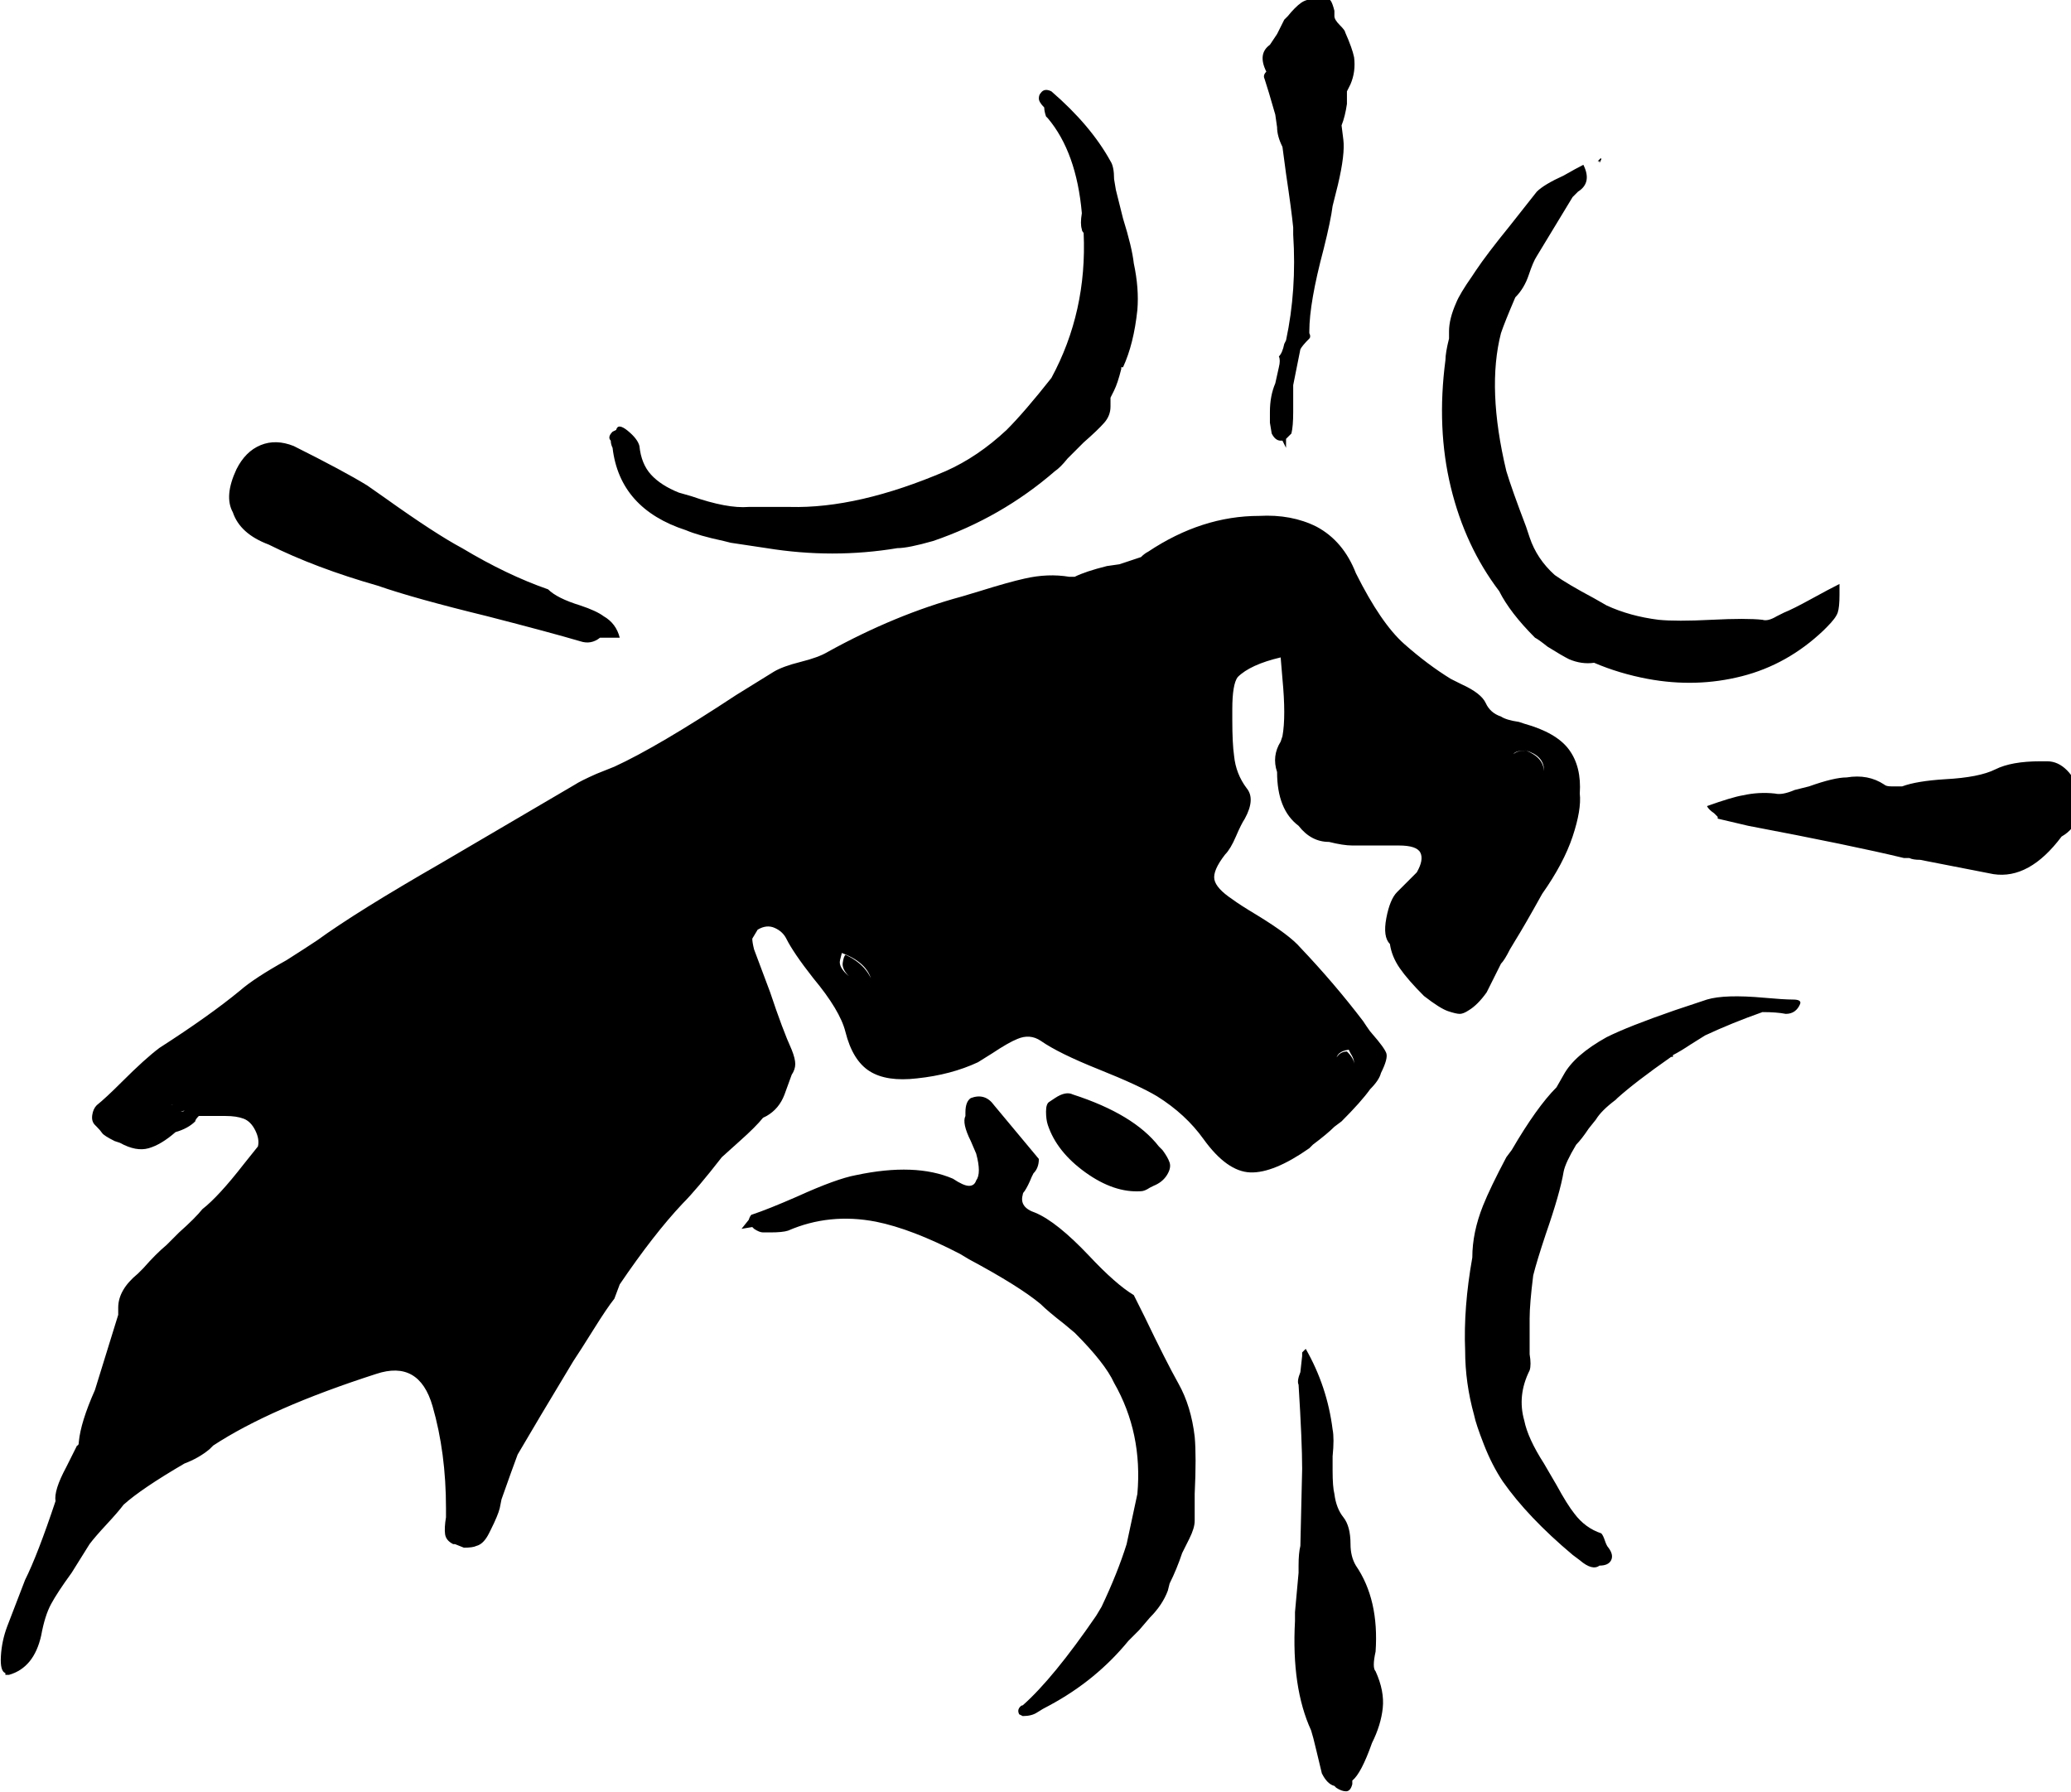
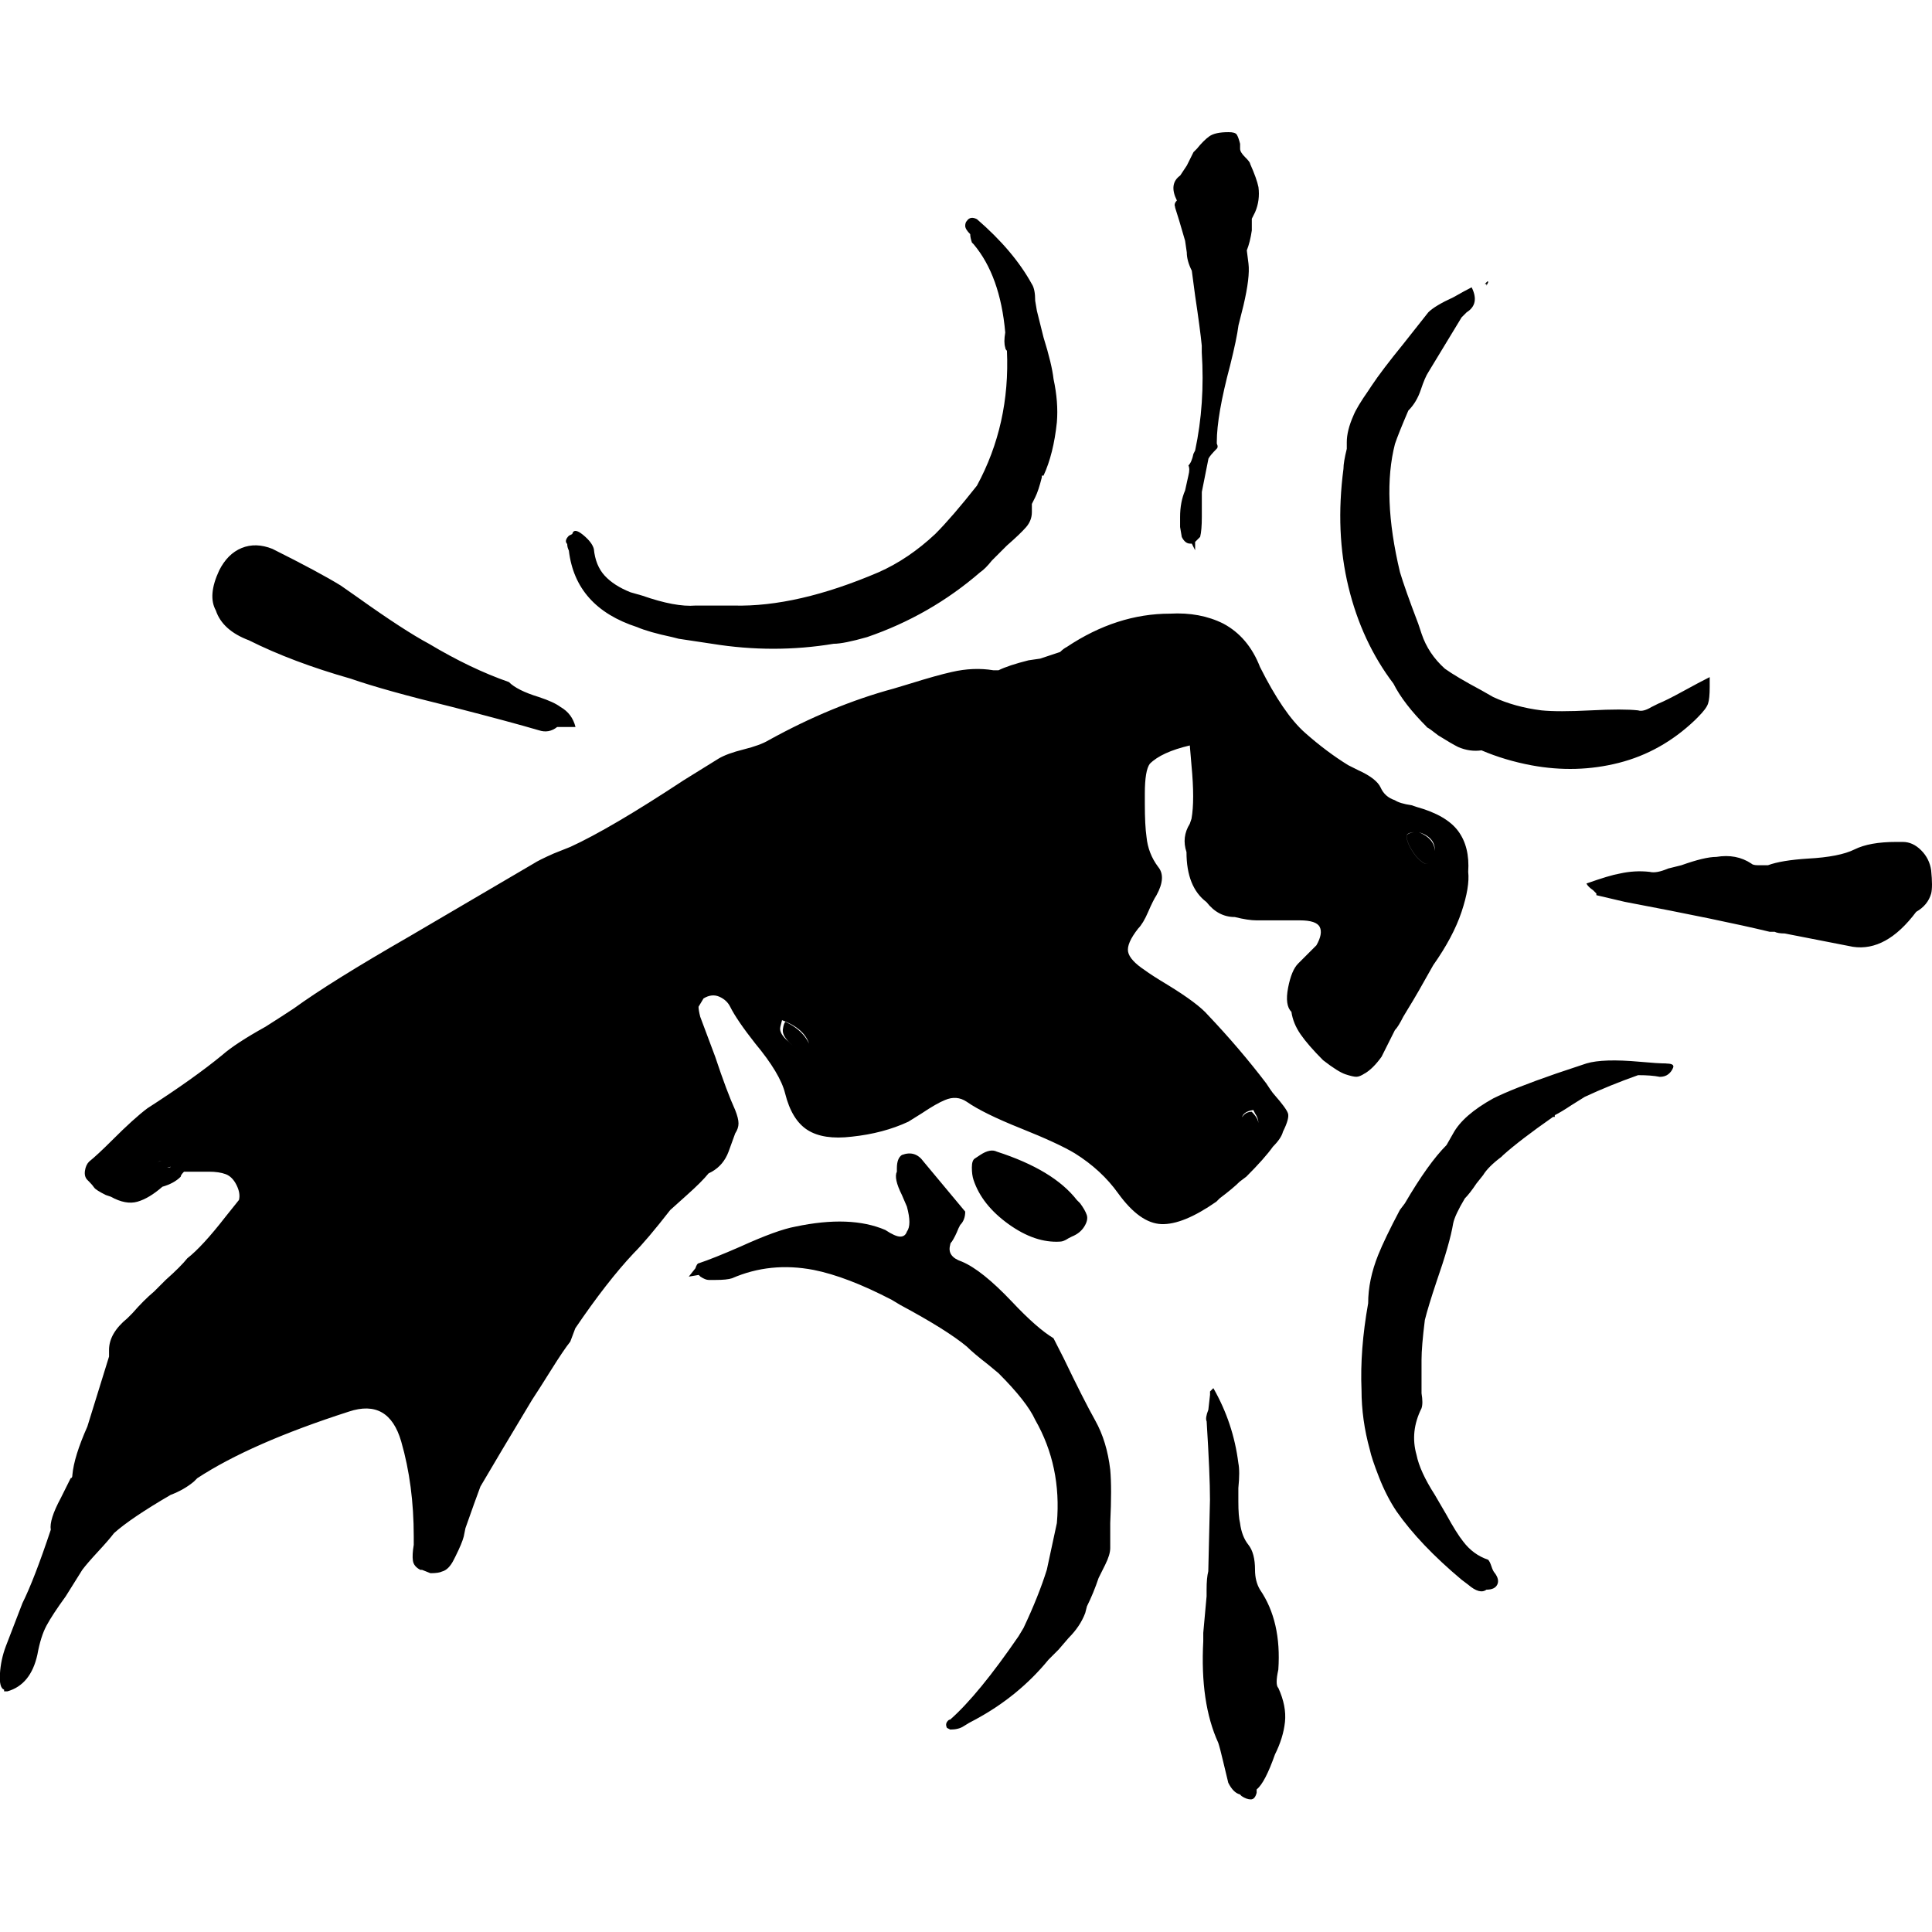
- <svg xmlns="http://www.w3.org/2000/svg" version="1.1" width="37" height="32" viewBox="0 0 37 32">
-   <path d="M3.296 19.84q-0.032-0.128-0.256-0.096l-0.032 0.032 0.032 0.064h0.032q0.128 0.032 0.224 0zM27.584 13.792q0-0.256-0.32-0.384-0.16 0-0.224 0.064 0 0.128 0.112 0.304t0.24 0.24q0.192 0 0.192-0.224zM24.192 19.008q0-0.096-0.128-0.224-0.16 0-0.224 0.192 0.096 0.16 0.288 0.16 0.064-0.032 0.064-0.128zM15.264 17.536q0.16 0.16 0.288 0.16l0.064-0.064q-0.096-0.384-0.512-0.576-0.032 0.032-0.048 0.144t0.112 0.24zM4.8 9.728q0.832 0.416 1.952 0.736 0.64 0.224 1.952 0.544 1.12 0.288 1.664 0.448 0.192 0.064 0.352-0.064h0.352q-0.064-0.256-0.288-0.384-0.128-0.096-0.416-0.192-0.416-0.128-0.576-0.288-0.736-0.256-1.536-0.736-0.48-0.256-1.376-0.896l-0.32-0.224q-0.416-0.256-1.312-0.704-0.32-0.128-0.592-0.016t-0.432 0.432q-0.224 0.48-0.064 0.768 0.128 0.384 0.64 0.576zM22.592 1.408q0.064 0.192 0.192 0.64l0.032 0.224q0 0.16 0.096 0.352l0.064 0.48q0.096 0.64 0.128 0.96v0.128q0.064 0.992-0.128 1.888l-0.032 0.064q-0.032 0.16-0.096 0.224 0.032 0.064 0 0.192l-0.064 0.288q-0.096 0.224-0.096 0.512v0.192l0.032 0.192q0.064 0.128 0.16 0.128h0.032l0.064 0.128v-0.16l0.096-0.096q0.032-0.128 0.032-0.384v-0.48l0.128-0.64q0.032-0.064 0.16-0.192 0.032-0.032 0-0.096v-0.032q0-0.512 0.256-1.472 0.128-0.512 0.16-0.768l0.096-0.384q0.128-0.544 0.096-0.8l-0.032-0.256q0.064-0.16 0.096-0.384v-0.224l0.064-0.128q0.096-0.224 0.064-0.48-0.032-0.16-0.16-0.448 0-0.032-0.096-0.128t-0.096-0.16v-0.096q-0.032-0.128-0.064-0.176t-0.16-0.048q-0.256 0-0.368 0.080t-0.24 0.24l-0.064 0.064-0.128 0.256-0.128 0.192q-0.224 0.16-0.064 0.48-0.064 0.064-0.032 0.128zM18.72 20.096q0.16 0.48 0.672 0.848t0.992 0.336q0.064 0 0.16-0.064l0.064-0.032q0.16-0.064 0.24-0.192t0.048-0.224-0.128-0.224l-0.064-0.064q-0.448-0.576-1.536-0.928-0.128-0.064-0.32 0.064l-0.096 0.064q-0.064 0.032-0.064 0.176t0.032 0.24zM26.24 18.048q0.16-0.096 0.32-0.32l0.256-0.512q0.064-0.064 0.16-0.256l0.096-0.16q0.16-0.256 0.48-0.832 0.384-0.544 0.544-1.024t0.128-0.768q0.032-0.48-0.192-0.784t-0.8-0.464l-0.096-0.032q-0.224-0.032-0.32-0.096-0.192-0.064-0.272-0.24t-0.432-0.336l-0.192-0.096q-0.416-0.256-0.832-0.624t-0.864-1.264q-0.224-0.576-0.704-0.832-0.448-0.224-1.024-0.192-1.024 0-1.984 0.64-0.064 0.032-0.128 0.096l-0.384 0.128-0.224 0.032q-0.384 0.096-0.576 0.192h-0.096q-0.384-0.064-0.8 0.032-0.288 0.064-0.8 0.224l-0.32 0.096q-1.184 0.32-2.4 0.992-0.16 0.096-0.48 0.176t-0.48 0.176l-0.672 0.416q-1.408 0.928-2.176 1.28l-0.32 0.128q-0.288 0.128-0.384 0.192l-2.4 1.408q-1.504 0.864-2.208 1.376-0.192 0.128-0.544 0.352-0.576 0.32-0.832 0.544-0.544 0.448-1.44 1.024-0.256 0.192-0.672 0.608-0.288 0.288-0.448 0.416-0.064 0.064-0.080 0.176t0.048 0.176l0.032 0.032q0.064 0.064 0.096 0.112t0.224 0.144l0.096 0.032q0.288 0.16 0.512 0.096t0.48-0.288q0.224-0.064 0.352-0.192 0-0.032 0.064-0.096h0.48q0.192 0 0.32 0.048t0.208 0.208 0.048 0.288l-0.256 0.32q-0.448 0.576-0.736 0.8-0.128 0.16-0.416 0.416l-0.224 0.224q-0.192 0.16-0.416 0.416l-0.096 0.096q-0.352 0.288-0.352 0.608v0.128l-0.416 1.344q-0.256 0.576-0.288 0.928 0 0.064-0.032 0.064l-0.192 0.384q-0.224 0.416-0.192 0.608-0.32 0.96-0.544 1.408l-0.32 0.832q-0.096 0.256-0.112 0.528t0.080 0.304v0.032h0.064q0.448-0.128 0.576-0.704 0.064-0.352 0.176-0.56t0.368-0.56l0.32-0.512q0.096-0.128 0.304-0.352t0.304-0.352q0.32-0.288 1.088-0.736 0.256-0.096 0.448-0.256l0.064-0.064q1.024-0.672 2.912-1.28 0.768-0.256 1.008 0.576t0.24 1.824v0.16q-0.032 0.192-0.016 0.304t0.144 0.176h0.032l0.16 0.064q0.16 0 0.224-0.032 0.128-0.032 0.224-0.224l0.032-0.064q0.128-0.256 0.16-0.384l0.032-0.16q0.192-0.544 0.288-0.8l0.416-0.704 0.576-0.96q0.128-0.192 0.368-0.576t0.368-0.544l0.096-0.256q0.608-0.896 1.12-1.44 0.256-0.256 0.704-0.832l0.32-0.288q0.288-0.256 0.416-0.416l0.064-0.032q0.224-0.128 0.32-0.384l0.128-0.352q0.064-0.096 0.064-0.192t-0.064-0.256q-0.16-0.352-0.384-1.024l-0.288-0.768q-0.032-0.128-0.032-0.192l0.096-0.16q0.16-0.096 0.304-0.032t0.208 0.192q0.128 0.256 0.48 0.704 0.48 0.576 0.576 0.96 0.128 0.512 0.432 0.704t0.848 0.128q0.608-0.064 1.088-0.288l0.256-0.16q0.288-0.192 0.448-0.256 0.224-0.096 0.416 0.032 0.32 0.224 1.040 0.512t1.040 0.48q0.512 0.32 0.832 0.768 0.416 0.576 0.832 0.592t1.056-0.432l0.064-0.064q0.256-0.192 0.384-0.32l0.128-0.096q0.352-0.352 0.512-0.576 0.16-0.16 0.192-0.288 0.128-0.256 0.096-0.352t-0.256-0.352q-0.032-0.032-0.096-0.128l-0.064-0.096q-0.512-0.672-1.12-1.312-0.192-0.224-0.768-0.576-0.32-0.192-0.448-0.288-0.288-0.192-0.32-0.352t0.192-0.448q0.096-0.096 0.192-0.32t0.16-0.32q0.192-0.352 0.032-0.544-0.192-0.256-0.224-0.576-0.032-0.224-0.032-0.64v-0.192q0-0.448 0.096-0.576 0.224-0.224 0.768-0.352l0.032 0.384q0.064 0.672 0 1.024l-0.032 0.096q-0.16 0.256-0.064 0.544 0 0.672 0.384 0.96 0.224 0.288 0.544 0.288 0.256 0.064 0.416 0.064h0.832q0.32 0 0.384 0.128t-0.064 0.352l-0.352 0.352q-0.128 0.128-0.192 0.464t0.064 0.464v0q0.032 0.224 0.176 0.432t0.432 0.496q0.288 0.224 0.432 0.272t0.208 0.048 0.16-0.064zM27.040 13.472q0.032-0.064 0.224-0.064 0.32 0.096 0.32 0.352t-0.192 0.256q-0.128-0.064-0.24-0.24t-0.112-0.304zM15.584 17.6q0 0.064-0.096 0.064t-0.256-0.16l-0.064-0.064q-0.192-0.16-0.16-0.288l0.032-0.128q0.512 0.192 0.544 0.576zM3.008 19.776l0.032-0.032q0.16-0.032 0.256 0.096-0.032 0.032-0.128 0h-0.128zM23.872 18.944q0-0.16 0.224-0.192l0.032 0.064q0.064 0.096 0.064 0.176t-0.064 0.112-0.144-0.016-0.112-0.144zM20.256 23.136q-0.32-0.192-0.8-0.704-0.576-0.608-0.96-0.768-0.288-0.096-0.224-0.32 0-0.032 0.032-0.064 0.064-0.096 0.128-0.256l0.032-0.064q0.096-0.096 0.096-0.256l-0.8-0.96q-0.16-0.224-0.416-0.128-0.096 0.064-0.096 0.256v0.064q-0.064 0.128 0.096 0.448l0.096 0.224q0.096 0.352 0 0.48-0.032 0.096-0.128 0.096t-0.288-0.128q-0.672-0.288-1.728-0.064-0.352 0.064-1.056 0.384-0.512 0.224-0.8 0.32-0.032 0-0.064 0.096l-0.128 0.16 0.192-0.032 0.032 0.032q0.096 0.064 0.16 0.064h0.128q0.224 0 0.32-0.032 0.736-0.32 1.568-0.16 0.64 0.128 1.504 0.576l0.16 0.096q0.896 0.48 1.28 0.8 0.128 0.128 0.416 0.352l0.192 0.16q0.544 0.544 0.704 0.896 0.512 0.896 0.416 1.984l-0.192 0.896q-0.16 0.512-0.448 1.12l-0.096 0.16q-0.768 1.12-1.312 1.6-0.032 0-0.064 0.048t0 0.112l0.064 0.032q0.16 0 0.256-0.064t0.224-0.128q0.832-0.448 1.408-1.152l0.192-0.192 0.192-0.224q0.224-0.224 0.32-0.48l0.032-0.128q0.128-0.256 0.224-0.544l0.128-0.256q0.096-0.192 0.096-0.32v-0.48q0.032-0.672 0-1.024-0.064-0.544-0.288-0.944t-0.608-1.2zM10.944 8q0.128 1.088 1.312 1.472 0.224 0.096 0.672 0.192l0.128 0.032 0.64 0.096q1.184 0.192 2.336 0 0.192 0 0.64-0.128 1.216-0.416 2.176-1.248 0.096-0.064 0.224-0.224l0.288-0.288q0.256-0.224 0.368-0.352t0.112-0.288v-0.16l0.064-0.128q0.064-0.128 0.128-0.384v-0.032h0.032q0.192-0.416 0.256-1.024 0.032-0.384-0.064-0.832-0.032-0.288-0.192-0.8l-0.128-0.512-0.032-0.192q0-0.224-0.064-0.32-0.352-0.64-1.056-1.248-0.128-0.064-0.192 0.032-0.032 0.032-0.032 0.096t0.096 0.16q0 0.064 0.032 0.16l0.032 0.032q0.512 0.608 0.608 1.696-0.032 0.192 0 0.288 0 0.032 0.032 0.064 0.064 1.408-0.576 2.592-0.48 0.608-0.8 0.928-0.512 0.48-1.088 0.736-1.568 0.672-2.784 0.64h-0.736q-0.384 0.032-1.024-0.192l-0.224-0.064q-0.32-0.128-0.496-0.32t-0.208-0.512q-0.032-0.128-0.208-0.272t-0.208-0.016l-0.064 0.032q-0.096 0.096-0.032 0.16 0 0.064 0.032 0.128zM27.424 11.392q0.064 0.032 0.224 0.16 0.256 0.16 0.384 0.224 0.224 0.096 0.448 0.064 0.448 0.192 0.96 0.288 0.864 0.16 1.68-0.048t1.456-0.816l0.064-0.064q0.16-0.16 0.192-0.256t0.032-0.32v-0.192q-0.192 0.096-0.512 0.272t-0.48 0.24l-0.128 0.064q-0.16 0.096-0.256 0.064-0.288-0.032-0.912 0t-0.944 0q-0.512-0.064-0.928-0.256l-0.224-0.128q-0.48-0.256-0.704-0.416-0.32-0.288-0.448-0.672l-0.064-0.192q-0.256-0.672-0.352-0.992-0.352-1.472-0.096-2.464 0.064-0.192 0.256-0.64 0.16-0.16 0.24-0.4t0.144-0.336l0.64-1.056 0.096-0.096q0.256-0.16 0.096-0.48-0.128 0.064-0.352 0.192-0.352 0.16-0.48 0.288l-0.48 0.608q-0.416 0.512-0.608 0.8l-0.064 0.096q-0.224 0.32-0.288 0.48-0.128 0.288-0.128 0.512v0.128q-0.064 0.256-0.064 0.384-0.16 1.216 0.096 2.272t0.864 1.856q0.192 0.384 0.64 0.832zM32.032 17.856q-0.16 0-0.512-0.032-0.704-0.064-1.024 0.032l-0.576 0.192q-0.832 0.288-1.216 0.48-0.576 0.32-0.768 0.672l-0.128 0.224q-0.352 0.352-0.8 1.12l-0.096 0.128q-0.288 0.544-0.416 0.864-0.192 0.48-0.192 0.928-0.16 0.896-0.128 1.664 0 0.576 0.16 1.152 0.032 0.16 0.176 0.528t0.336 0.656q0.448 0.64 1.248 1.312l0.128 0.096q0.224 0.192 0.352 0.096 0.16 0 0.208-0.096t-0.048-0.224q-0.032-0.032-0.064-0.128t-0.064-0.128q-0.288-0.096-0.48-0.352-0.128-0.16-0.32-0.512l-0.224-0.384q-0.288-0.448-0.352-0.768-0.128-0.448 0.096-0.896 0.032-0.096 0-0.288v-0.64q0-0.256 0.064-0.768 0.064-0.256 0.224-0.736 0.256-0.736 0.32-1.12 0.032-0.16 0.224-0.48 0.096-0.096 0.224-0.288l0.128-0.16q0.096-0.16 0.352-0.352l0.032-0.032q0.32-0.288 0.96-0.736h0.032v-0.032q0.128-0.064 0.32-0.192l0.256-0.16q0.48-0.224 1.024-0.416 0.256 0 0.416 0.032 0.096 0 0.16-0.048t0.096-0.128-0.128-0.080zM37.12 14.144q-0.032-0.224-0.192-0.384t-0.352-0.16h-0.128q-0.512 0-0.8 0.144t-0.896 0.176q-0.512 0.032-0.768 0.128h-0.192q-0.096 0-0.128-0.032-0.288-0.192-0.672-0.128-0.224 0-0.672 0.16l-0.256 0.064q-0.224 0.096-0.352 0.064-0.288-0.032-0.576 0.032-0.192 0.032-0.64 0.192v0q0.032 0.064 0.128 0.128l0.064 0.064v0.032l0.544 0.128q1.856 0.352 2.784 0.576h0.096q0.064 0.032 0.192 0.032l1.312 0.256q0.64 0.096 1.216-0.672 0.224-0.128 0.288-0.352 0.032-0.128 0-0.448v0zM24.576 29.856q-0.064-0.064 0-0.352 0.064-0.928-0.352-1.536-0.096-0.16-0.096-0.384 0-0.32-0.128-0.48t-0.16-0.416q-0.032-0.128-0.032-0.416v-0.256q0.032-0.32 0-0.48-0.096-0.768-0.48-1.44l-0.064 0.064v0.064l-0.032 0.288q-0.064 0.16-0.032 0.224 0.064 1.024 0.064 1.504l-0.032 1.376q-0.032 0.128-0.032 0.352v0.128l-0.064 0.704v0.16q-0.064 1.184 0.288 1.952 0.032 0.096 0.096 0.368t0.096 0.4q0.096 0.192 0.224 0.224l0.032 0.032q0.096 0.064 0.176 0.064t0.112-0.128v-0.064q0.16-0.128 0.352-0.672 0.16-0.32 0.192-0.624t-0.128-0.656zM28.608 2.848q0-0.032-0.016-0.016l-0.048 0.048h0.032v0.032z" />
+ <svg xmlns="http://www.w3.org/2000/svg" version="1.1" width="32" height="32" viewBox="0 0 32 32">
+   <path d="M2.83 19.324q-0.028-0.11-0.221-0.083l-0.028 0.028 0.028 0.055h0.028q0.11 0.028 0.193 0zM23.766 14.11q0-0.221-0.276-0.331-0.138 0-0.193 0.055 0 0.11 0.097 0.262t0.207 0.207q0.166 0 0.166-0.193zM20.842 18.607q0-0.083-0.11-0.193-0.138 0-0.193 0.166 0.083 0.138 0.248 0.138 0.055-0.028 0.055-0.11zM13.146 17.338q0.138 0.138 0.248 0.138l0.055-0.055q-0.083-0.331-0.441-0.497-0.028 0.028-0.041 0.124t0.097 0.207zM4.126 10.607q0.717 0.359 1.683 0.634 0.552 0.193 1.683 0.469 0.965 0.248 1.434 0.386 0.165 0.055 0.303-0.055h0.303q-0.055-0.221-0.248-0.331-0.11-0.083-0.359-0.165-0.359-0.11-0.496-0.248-0.634-0.221-1.324-0.634-0.414-0.221-1.186-0.772l-0.276-0.193q-0.359-0.221-1.131-0.607-0.276-0.11-0.51-0.014t-0.372 0.372q-0.193 0.414-0.055 0.662 0.11 0.331 0.552 0.496zM19.463 3.436q0.055 0.166 0.166 0.552l0.028 0.193q0 0.138 0.083 0.303l0.055 0.414q0.083 0.552 0.11 0.827v0.11q0.055 0.855-0.11 1.627l-0.028 0.055q-0.028 0.138-0.083 0.193 0.028 0.055 0 0.165l-0.055 0.248q-0.083 0.193-0.083 0.441v0.165l0.028 0.165q0.055 0.11 0.138 0.11h0.028l0.055 0.11v-0.138l0.083-0.083q0.028-0.11 0.028-0.331v-0.414l0.11-0.552q0.028-0.055 0.138-0.165 0.028-0.028 0-0.083v-0.028q0-0.441 0.221-1.269 0.11-0.441 0.138-0.662l0.083-0.331q0.11-0.469 0.083-0.69l-0.028-0.221q0.055-0.138 0.083-0.331v-0.193l0.055-0.11q0.083-0.193 0.055-0.414-0.028-0.138-0.138-0.386 0-0.028-0.083-0.11t-0.083-0.138v-0.083q-0.028-0.11-0.055-0.152t-0.138-0.041q-0.221 0-0.317 0.069t-0.207 0.207l-0.055 0.055-0.11 0.221-0.11 0.166q-0.193 0.138-0.055 0.414-0.055 0.055-0.028 0.11zM16.125 19.544q0.138 0.414 0.579 0.731t0.855 0.29q0.055 0 0.138-0.055l0.055-0.028q0.138-0.055 0.207-0.166t0.041-0.193-0.11-0.193l-0.055-0.055q-0.386-0.497-1.324-0.8-0.11-0.055-0.276 0.055l-0.083 0.055q-0.055 0.028-0.055 0.152t0.028 0.207zM22.607 17.779q0.138-0.083 0.276-0.276l0.221-0.441q0.055-0.055 0.138-0.221l0.083-0.138q0.138-0.221 0.414-0.717 0.331-0.469 0.469-0.883t0.11-0.662q0.028-0.414-0.166-0.676t-0.69-0.4l-0.083-0.028q-0.193-0.028-0.276-0.083-0.166-0.055-0.234-0.207t-0.372-0.29l-0.166-0.083q-0.359-0.221-0.717-0.538t-0.745-1.090q-0.193-0.496-0.607-0.717-0.386-0.193-0.883-0.165-0.883 0-1.71 0.552-0.055 0.028-0.11 0.083l-0.331 0.11-0.193 0.028q-0.331 0.083-0.497 0.165h-0.083q-0.331-0.055-0.69 0.028-0.248 0.055-0.69 0.193l-0.276 0.083q-1.021 0.276-2.069 0.855-0.138 0.083-0.414 0.152t-0.414 0.152l-0.579 0.359q-1.214 0.8-1.876 1.103l-0.276 0.11q-0.248 0.11-0.331 0.165l-2.069 1.214q-1.296 0.745-1.903 1.186-0.165 0.11-0.469 0.303-0.497 0.276-0.717 0.469-0.469 0.386-1.241 0.883-0.221 0.166-0.579 0.524-0.248 0.248-0.386 0.359-0.055 0.055-0.069 0.152t0.041 0.152l0.028 0.028q0.055 0.055 0.083 0.097t0.193 0.124l0.083 0.028q0.248 0.138 0.441 0.083t0.414-0.248q0.193-0.055 0.303-0.166 0-0.028 0.055-0.083h0.414q0.166 0 0.276 0.041t0.179 0.179 0.041 0.248l-0.221 0.276q-0.386 0.497-0.634 0.69-0.11 0.138-0.359 0.359l-0.193 0.193q-0.166 0.138-0.359 0.359l-0.083 0.083q-0.303 0.248-0.303 0.524v0.11l-0.359 1.159q-0.221 0.497-0.248 0.8 0 0.055-0.028 0.055l-0.165 0.331q-0.193 0.359-0.165 0.524-0.276 0.828-0.469 1.214l-0.276 0.717q-0.083 0.221-0.097 0.455t0.069 0.262v0.028h0.055q0.386-0.11 0.496-0.607 0.055-0.303 0.152-0.483t0.317-0.483l0.276-0.441q0.083-0.11 0.262-0.303t0.262-0.303q0.276-0.248 0.938-0.634 0.221-0.083 0.386-0.221l0.055-0.055q0.883-0.579 2.51-1.103 0.662-0.221 0.869 0.497t0.207 1.572v0.138q-0.028 0.166-0.014 0.262t0.124 0.152h0.028l0.138 0.055q0.138 0 0.193-0.028 0.11-0.028 0.193-0.193l0.028-0.055q0.11-0.221 0.138-0.331l0.028-0.138q0.165-0.469 0.248-0.69l0.359-0.607 0.496-0.828q0.11-0.166 0.317-0.497t0.317-0.469l0.083-0.221q0.524-0.772 0.965-1.241 0.221-0.221 0.607-0.717l0.276-0.248q0.248-0.221 0.359-0.359l0.055-0.028q0.193-0.11 0.276-0.331l0.11-0.303q0.055-0.083 0.055-0.166t-0.055-0.221q-0.138-0.303-0.331-0.883l-0.248-0.662q-0.028-0.11-0.028-0.166l0.083-0.138q0.138-0.083 0.262-0.028t0.179 0.166q0.11 0.221 0.414 0.607 0.414 0.497 0.496 0.828 0.11 0.441 0.372 0.607t0.731 0.11q0.524-0.055 0.938-0.248l0.221-0.138q0.248-0.166 0.386-0.221 0.193-0.083 0.359 0.028 0.276 0.193 0.896 0.441t0.896 0.414q0.441 0.276 0.717 0.662 0.359 0.497 0.717 0.51t0.91-0.372l0.055-0.055q0.221-0.166 0.331-0.276l0.11-0.083q0.303-0.303 0.441-0.497 0.138-0.138 0.166-0.248 0.11-0.221 0.083-0.303t-0.221-0.303q-0.028-0.028-0.083-0.11l-0.055-0.083q-0.441-0.579-0.965-1.131-0.166-0.193-0.662-0.497-0.276-0.166-0.386-0.248-0.248-0.165-0.276-0.303t0.166-0.386q0.083-0.083 0.166-0.276t0.138-0.276q0.166-0.303 0.028-0.469-0.166-0.221-0.193-0.496-0.028-0.193-0.028-0.552v-0.165q0-0.386 0.083-0.496 0.193-0.193 0.662-0.303l0.028 0.331q0.055 0.579 0 0.883l-0.028 0.083q-0.138 0.221-0.055 0.469 0 0.579 0.331 0.828 0.193 0.248 0.469 0.248 0.221 0.055 0.359 0.055h0.717q0.276 0 0.331 0.11t-0.055 0.303l-0.303 0.303q-0.11 0.11-0.166 0.4t0.055 0.4v0q0.028 0.193 0.152 0.372t0.372 0.428q0.248 0.193 0.372 0.234t0.179 0.041 0.138-0.055zM23.297 13.835q0.028-0.055 0.193-0.055 0.276 0.083 0.276 0.303t-0.166 0.221q-0.11-0.055-0.207-0.207t-0.097-0.262zM13.422 17.393q0 0.055-0.083 0.055t-0.221-0.138l-0.055-0.055q-0.165-0.138-0.138-0.248l0.028-0.11q0.441 0.166 0.469 0.497zM2.581 19.269l0.028-0.028q0.138-0.028 0.221 0.083-0.028 0.028-0.11 0h-0.11zM20.566 18.551q0-0.138 0.193-0.166l0.028 0.055q0.055 0.083 0.055 0.152t-0.055 0.097-0.124-0.014-0.097-0.124zM17.449 22.165q-0.276-0.166-0.69-0.607-0.497-0.524-0.828-0.662-0.248-0.083-0.193-0.276 0-0.028 0.028-0.055 0.055-0.083 0.11-0.221l0.028-0.055q0.083-0.083 0.083-0.221l-0.69-0.828q-0.138-0.193-0.359-0.11-0.083 0.055-0.083 0.221v0.055q-0.055 0.11 0.083 0.386l0.083 0.193q0.083 0.303 0 0.414-0.028 0.083-0.11 0.083t-0.248-0.11q-0.579-0.248-1.49-0.055-0.303 0.055-0.91 0.331-0.441 0.193-0.69 0.276-0.028 0-0.055 0.083l-0.11 0.138 0.165-0.028 0.028 0.028q0.083 0.055 0.138 0.055h0.11q0.193 0 0.276-0.028 0.634-0.276 1.352-0.138 0.552 0.11 1.296 0.497l0.138 0.083q0.772 0.414 1.103 0.69 0.11 0.11 0.359 0.303l0.166 0.138q0.469 0.469 0.607 0.772 0.441 0.772 0.359 1.71l-0.166 0.772q-0.138 0.441-0.386 0.965l-0.083 0.138q-0.662 0.965-1.131 1.379-0.028 0-0.055 0.041t0 0.097l0.055 0.028q0.138 0 0.221-0.055t0.193-0.11q0.717-0.386 1.214-0.993l0.166-0.166 0.166-0.193q0.193-0.193 0.276-0.414l0.028-0.11q0.11-0.221 0.193-0.469l0.11-0.221q0.083-0.166 0.083-0.276v-0.414q0.028-0.579 0-0.883-0.055-0.469-0.248-0.814t-0.524-1.034zM9.422 9.118q0.11 0.938 1.131 1.269 0.193 0.083 0.579 0.165l0.11 0.028 0.552 0.083q1.021 0.165 2.014 0 0.165 0 0.552-0.11 1.048-0.359 1.876-1.076 0.083-0.055 0.193-0.193l0.248-0.248q0.221-0.193 0.317-0.303t0.097-0.248v-0.138l0.055-0.11q0.055-0.11 0.11-0.331v-0.028h0.028q0.166-0.359 0.221-0.883 0.028-0.331-0.055-0.717-0.028-0.248-0.166-0.69l-0.11-0.441-0.028-0.165q0-0.193-0.055-0.276-0.303-0.552-0.91-1.076-0.11-0.055-0.166 0.028-0.028 0.028-0.028 0.083t0.083 0.138q0 0.055 0.028 0.138l0.028 0.028q0.441 0.524 0.524 1.462-0.028 0.165 0 0.248 0 0.028 0.028 0.055 0.055 1.214-0.497 2.234-0.414 0.524-0.69 0.8-0.441 0.414-0.938 0.634-1.352 0.579-2.4 0.552h-0.634q-0.331 0.028-0.883-0.165l-0.193-0.055q-0.276-0.11-0.428-0.276t-0.179-0.441q-0.028-0.11-0.179-0.234t-0.179-0.014l-0.055 0.028q-0.083 0.083-0.028 0.138 0 0.055 0.028 0.11zM23.628 12.042q0.055 0.028 0.193 0.138 0.221 0.138 0.331 0.193 0.193 0.083 0.386 0.055 0.386 0.165 0.828 0.248 0.745 0.138 1.448-0.041t1.255-0.703l0.055-0.055q0.138-0.138 0.166-0.221t0.028-0.276v-0.165q-0.166 0.083-0.441 0.234t-0.414 0.207l-0.11 0.055q-0.138 0.083-0.221 0.055-0.248-0.028-0.786 0t-0.814 0q-0.441-0.055-0.8-0.221l-0.193-0.11q-0.414-0.221-0.607-0.359-0.276-0.248-0.386-0.579l-0.055-0.165q-0.221-0.579-0.303-0.855-0.303-1.269-0.083-2.124 0.055-0.165 0.221-0.552 0.138-0.138 0.207-0.345t0.124-0.29l0.552-0.91 0.083-0.083q0.221-0.138 0.083-0.414-0.11 0.055-0.303 0.165-0.303 0.138-0.414 0.248l-0.414 0.524q-0.359 0.441-0.524 0.69l-0.055 0.083q-0.193 0.276-0.248 0.414-0.11 0.248-0.11 0.441v0.11q-0.055 0.221-0.055 0.331-0.138 1.048 0.083 1.958t0.745 1.6q0.166 0.331 0.552 0.717zM27.6 17.614q-0.138 0-0.441-0.028-0.607-0.055-0.883 0.028l-0.497 0.166q-0.717 0.248-1.048 0.414-0.497 0.276-0.662 0.579l-0.11 0.193q-0.303 0.303-0.69 0.965l-0.083 0.11q-0.248 0.469-0.359 0.745-0.166 0.414-0.166 0.8-0.138 0.772-0.11 1.434 0 0.497 0.138 0.993 0.028 0.138 0.152 0.455t0.29 0.565q0.386 0.552 1.076 1.131l0.11 0.083q0.193 0.166 0.303 0.083 0.138 0 0.179-0.083t-0.041-0.193q-0.028-0.028-0.055-0.11t-0.055-0.11q-0.248-0.083-0.414-0.303-0.11-0.138-0.276-0.441l-0.193-0.331q-0.248-0.386-0.303-0.662-0.11-0.386 0.083-0.772 0.028-0.083 0-0.248v-0.552q0-0.221 0.055-0.662 0.055-0.221 0.193-0.634 0.221-0.634 0.276-0.965 0.028-0.138 0.193-0.414 0.083-0.083 0.193-0.248l0.11-0.138q0.083-0.138 0.303-0.303l0.028-0.028q0.276-0.248 0.828-0.634h0.028v-0.028q0.11-0.055 0.276-0.166l0.221-0.138q0.414-0.193 0.883-0.359 0.221 0 0.359 0.028 0.083 0 0.138-0.041t0.083-0.11-0.11-0.069zM31.986 14.414q-0.028-0.193-0.166-0.331t-0.303-0.138h-0.11q-0.441 0-0.69 0.124t-0.772 0.152q-0.441 0.028-0.662 0.11h-0.166q-0.083 0-0.11-0.028-0.248-0.165-0.579-0.11-0.193 0-0.579 0.138l-0.221 0.055q-0.193 0.083-0.303 0.055-0.248-0.028-0.497 0.028-0.166 0.028-0.552 0.165v0q0.028 0.055 0.11 0.11l0.055 0.055v0.028l0.469 0.11q1.6 0.303 2.4 0.496h0.083q0.055 0.028 0.166 0.028l1.131 0.221q0.552 0.083 1.048-0.579 0.193-0.11 0.248-0.303 0.028-0.11 0-0.386v0zM21.173 27.958q-0.055-0.055 0-0.303 0.055-0.8-0.303-1.324-0.083-0.138-0.083-0.331 0-0.276-0.11-0.414t-0.138-0.359q-0.028-0.11-0.028-0.359v-0.221q0.028-0.276 0-0.414-0.083-0.662-0.414-1.241l-0.055 0.055v0.055l-0.028 0.248q-0.055 0.138-0.028 0.193 0.055 0.883 0.055 1.296l-0.028 1.186q-0.028 0.11-0.028 0.303v0.11l-0.055 0.607v0.138q-0.055 1.021 0.248 1.683 0.028 0.083 0.083 0.317t0.083 0.345q0.083 0.166 0.193 0.193l0.028 0.028q0.083 0.055 0.152 0.055t0.097-0.11v-0.055q0.138-0.11 0.303-0.579 0.138-0.276 0.166-0.538t-0.11-0.565zM24.648 4.677q0-0.028-0.014-0.014l-0.041 0.041h0.028v0.028z" />
</svg>
